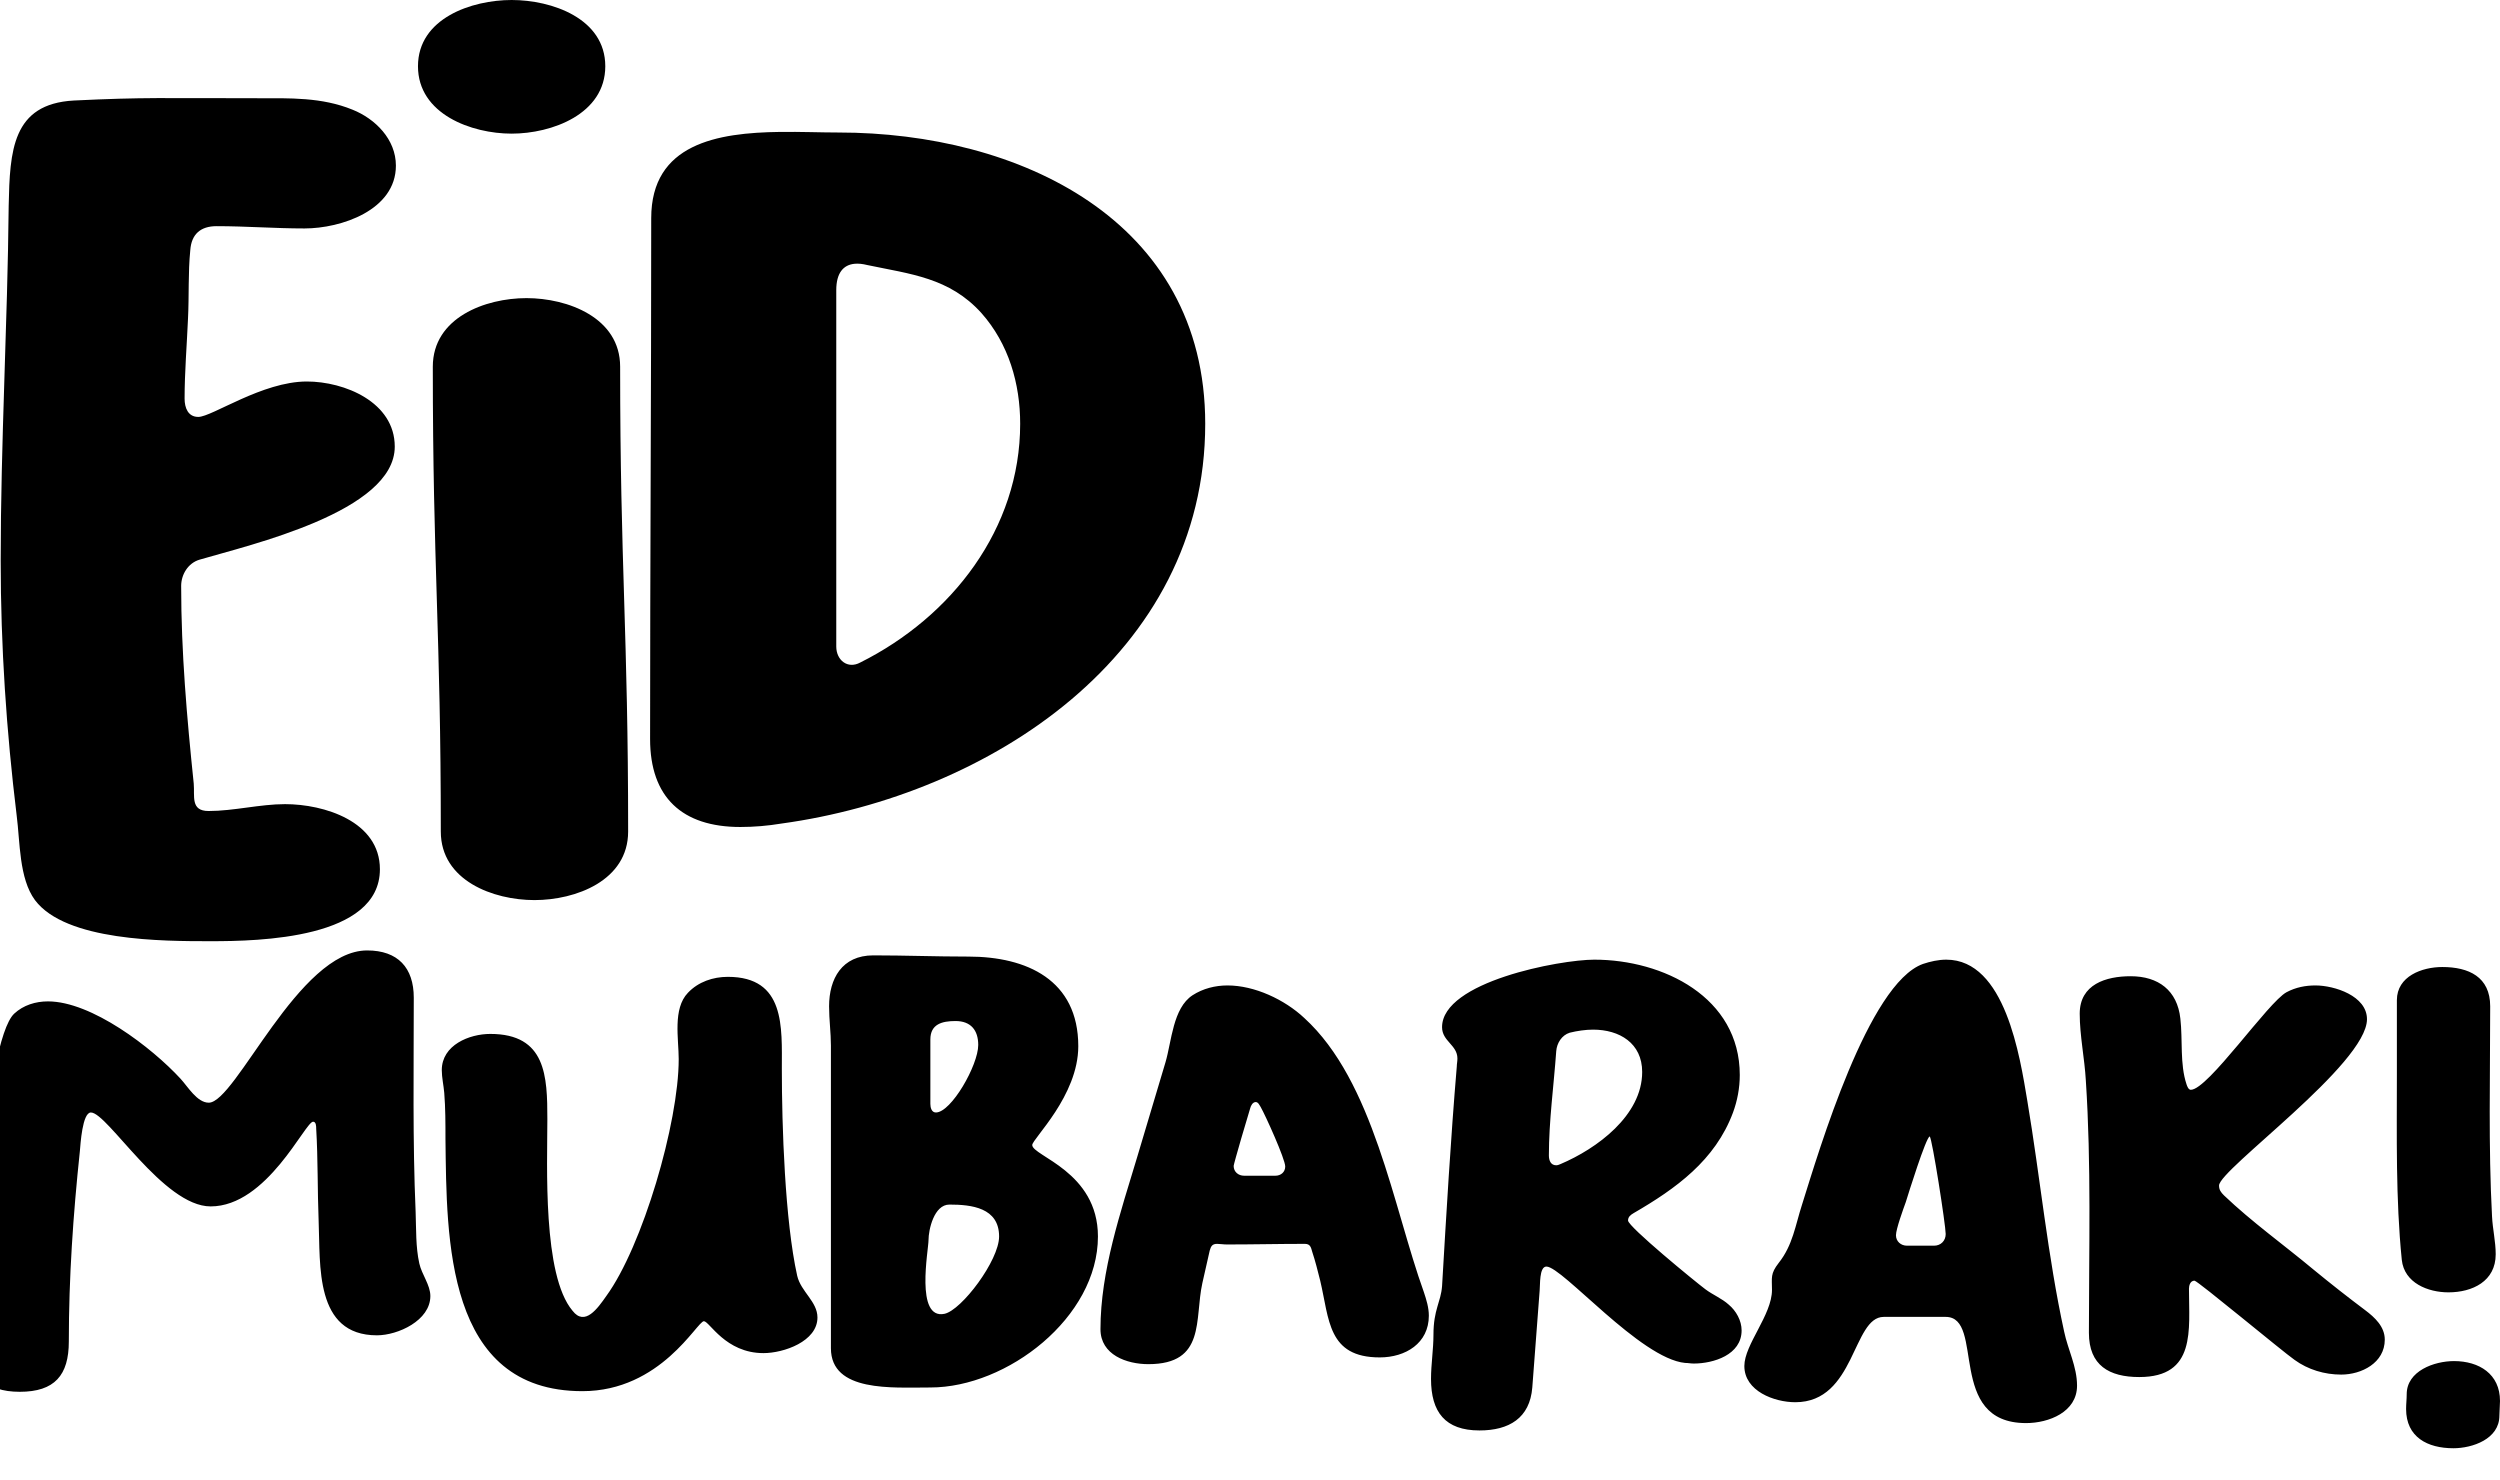
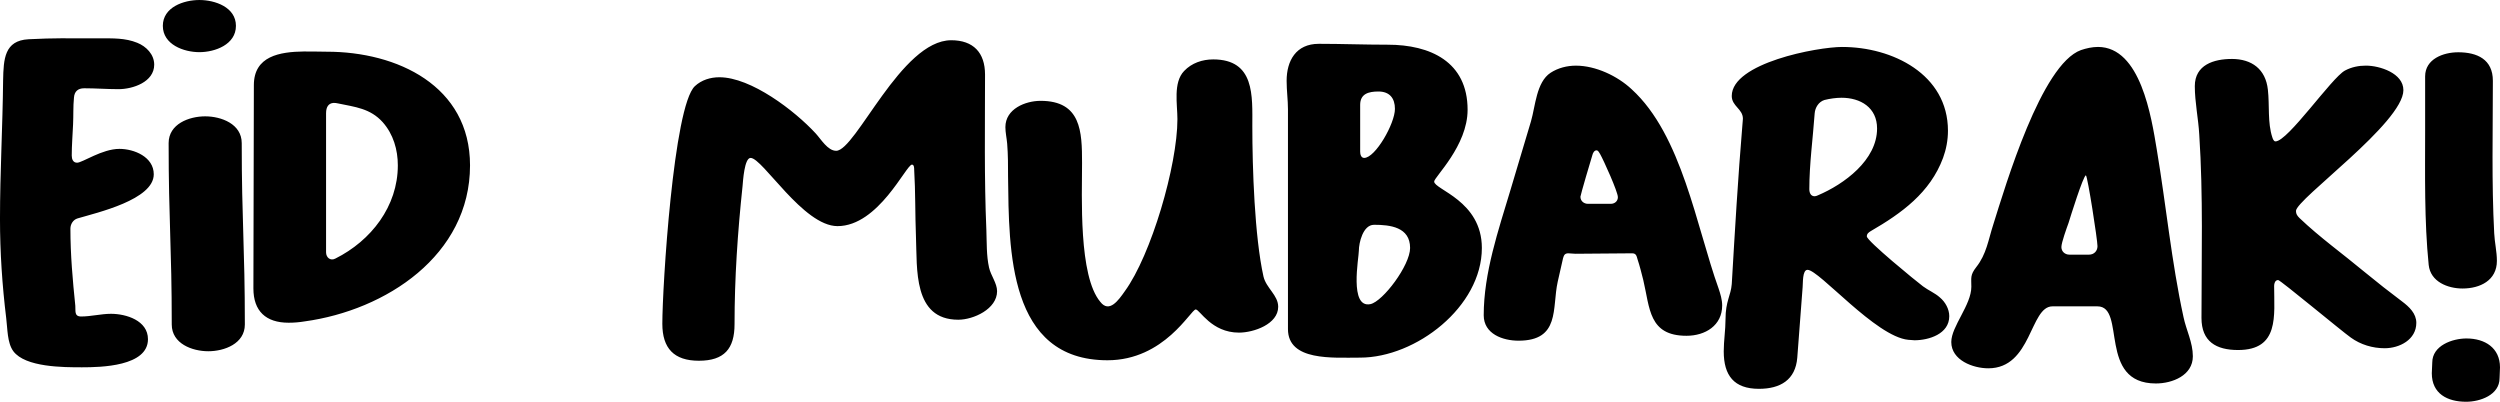
- <svg xmlns="http://www.w3.org/2000/svg" id="svg2" height="35.1mm" width="59.316mm" version="1.1" viewBox="0 0 210.174 124.37">
+ <svg xmlns="http://www.w3.org/2000/svg" id="svg2" height="9.158mm" width="56.987mm" version="1.1" viewBox="0 0 201.922 32.448">
  <defs id="defs19" />
-   <path style="font-style:normal;font-variant:normal;font-weight:normal;font-stretch:normal;font-size:51.604px;line-height:1.25;font-family:sans-serif;-inkscape-font-specification:'sans-serif, Normal';font-variant-ligatures:normal;font-variant-caps:normal;font-variant-numeric:normal;font-feature-settings:normal;text-align:start;letter-spacing:0px;word-spacing:0px;writing-mode:lr-tb;text-anchor:start;fill:#000000;fill-opacity:1;stroke:none;stroke-width:3.44" d="M 45.881 0 C 42.296 0 37.482 1.639 37.482 5.941 C 37.482 10.243 42.296 11.984 45.881 11.984 C 49.466 11.984 54.279 10.243 54.279 5.941 C 54.279 1.639 49.466 2.8912058e-019 45.881 0 z M 14.057 8.797 C 11.79 8.81 9.793 8.86 6.617 9.014 C 1.086 9.321 0.882 13.521 0.779 18.438 C 0.677 29.09 0.062 39.64 0.062 50.293 C 0.062 57.975 0.574 65.555 1.496 73.135 C 1.803 75.491 1.701 78.769 3.135 80.715 C 5.9 84.402 14.606 84.402 18.908 84.402 C 23.21 84.402 34.068 84.197 34.068 77.949 C 34.068 73.647 29.049 72.111 25.566 72.111 C 23.313 72.111 20.957 72.727 18.703 72.727 C 17.064 72.727 17.475 71.394 17.373 70.268 C 16.758 64.327 16.246 58.488 16.246 52.547 C 16.246 51.523 16.86 50.499 17.885 50.191 C 22.392 48.86 35.4 45.889 35.4 40.051 C 35.4 36.056 30.894 34.211 27.514 34.211 C 23.519 34.211 19.01 37.387 17.781 37.387 C 16.859 37.387 16.553 36.567 16.553 35.748 C 16.553 33.392 16.757 30.934 16.859 28.578 C 16.962 26.53 16.86 24.48 17.064 22.432 C 17.167 20.998 17.988 20.281 19.422 20.281 C 22.085 20.281 24.645 20.486 27.309 20.486 C 30.586 20.486 35.502 18.846 35.502 14.852 C 35.502 12.496 33.658 10.653 31.609 9.834 C 28.844 8.707 25.977 8.809 23.109 8.809 C 18.859 8.809 16.323 8.784 14.057 8.797 z M 69.938 11.83 C 64.334 11.902 58.398 12.881 58.398 19.564 C 58.398 35.134 58.297 50.704 58.297 66.273 C 58.297 71.497 61.165 74.16 66.389 74.16 C 67.618 74.16 68.847 74.056 70.076 73.852 C 88.719 71.291 108.078 58.693 108.078 38.002 C 108.078 19.667 91.279 11.883 75.197 11.883 C 73.635 11.883 71.805 11.806 69.938 11.83 z M 76.635 23.654 C 76.971 23.622 77.348 23.661 77.758 23.764 C 81.65 24.583 85.134 24.891 88.002 28.066 C 90.46 30.832 91.484 34.417 91.484 38.002 C 91.484 47.426 85.339 55.313 77.145 59.41 C 76.018 60.025 74.992 59.206 74.992 57.977 L 74.992 26.018 C 74.992 24.481 75.626 23.75 76.635 23.654 z M 47.213 26.734 C 43.525 26.734 38.812 28.476 38.812 32.881 C 38.812 50.806 39.529 56.645 39.529 74.57 C 39.529 78.975 44.242 80.715 47.93 80.715 C 51.617 80.715 56.328 78.975 56.328 74.57 C 56.328 56.645 55.611 50.806 55.611 32.881 C 55.611 28.476 50.9 26.734 47.213 26.734 z M 32.922 85.23 C 26.757 85.23 21.143 98.883 18.721 98.883 C 17.675 98.883 16.85 97.45 16.189 96.734 C 13.602 93.927 8.209 89.799 4.301 89.799 C 3.2 89.799 2.099 90.13 1.273 90.9 C -1.369 93.377 -2.746 115.725 -2.746 120.238 C -2.746 123.266 -1.315 124.809 1.768 124.809 C 4.905 124.809 6.172 123.322 6.172 120.295 C 6.172 114.57 6.557 108.955 7.162 103.23 C 7.217 102.625 7.382 99.762 8.152 99.762 C 9.639 99.762 14.648 108.184 18.887 108.184 C 23.951 108.184 27.363 100.588 28.078 100.588 C 28.353 100.588 28.354 101.028 28.354 101.193 C 28.519 103.946 28.464 106.754 28.574 109.506 C 28.739 113.414 28.188 119.744 33.803 119.744 C 35.674 119.744 38.592 118.422 38.592 116.221 C 38.592 115.23 37.822 114.294 37.602 113.303 C 37.271 111.817 37.327 110.221 37.271 108.68 C 36.996 102.295 37.105 95.854 37.105 89.469 C 37.105 86.772 35.674 85.23 32.922 85.23 z M 78.311 85.672 C 75.503 85.672 74.348 87.763 74.348 90.24 C 74.348 91.451 74.512 92.608 74.512 93.764 L 74.512 120.9 C 74.512 124.864 80.017 124.422 83.43 124.422 C 90.31 124.422 98.457 118.147 98.457 110.881 C 98.457 105.046 92.566 103.67 92.566 102.68 C 92.566 102.129 96.695 98.277 96.695 93.818 C 96.695 87.874 92.071 85.781 86.842 85.781 C 83.924 85.781 81.173 85.672 78.311 85.672 z M 142.967 86.057 C 139.884 86.057 129.316 88.038 129.316 92.111 C 129.316 93.377 130.693 93.707 130.693 94.918 C 130.693 95.193 130.637 95.415 130.637 95.635 C 130.086 102.185 129.702 108.79 129.316 115.34 C 129.206 116.771 128.545 117.433 128.545 119.689 C 128.545 121.011 128.326 122.331 128.326 123.652 C 128.326 126.625 129.591 128.275 132.674 128.275 C 135.316 128.275 137.188 127.174 137.408 124.422 L 138.068 115.725 C 138.123 115.284 138.013 113.578 138.674 113.578 C 140.105 113.578 147.095 121.835 151.113 122.221 C 151.388 122.221 151.61 122.275 151.885 122.275 C 153.646 122.275 156.178 121.504 156.178 119.303 C 156.178 118.422 155.682 117.543 155.021 116.992 C 154.416 116.442 153.59 116.111 152.93 115.615 C 152.049 114.955 145.994 110.002 145.994 109.451 C 145.994 109.121 146.215 108.954 146.49 108.789 C 150.288 106.587 153.812 104.055 155.408 99.762 C 155.794 98.716 156.014 97.56 156.014 96.404 C 156.014 89.414 149.132 86.057 142.967 86.057 z M 174.533 86.057 C 173.818 86.057 173.102 86.221 172.441 86.441 C 167.542 88.203 163.139 103.121 161.598 108.02 C 160.992 109.891 160.774 111.652 159.508 113.248 C 158.737 114.239 158.902 114.569 158.902 115.67 C 158.902 117.927 156.424 120.57 156.424 122.496 C 156.424 124.753 159.121 125.744 160.992 125.744 C 166.387 125.744 166.113 118.092 168.92 118.092 L 174.479 118.092 C 178.056 118.092 174.479 127.615 181.689 127.615 C 183.726 127.615 186.258 126.625 186.258 124.258 C 186.258 122.551 185.432 121.01 185.102 119.414 C 183.615 112.589 182.955 105.597 181.799 98.717 C 181.138 94.754 179.817 86.057 174.533 86.057 z M 219.012 86.717 C 217.195 86.717 214.939 87.543 214.939 89.689 L 214.939 96.35 C 214.939 101.854 214.828 107.523 215.379 112.973 C 215.599 115.064 217.746 115.891 219.562 115.891 C 221.709 115.891 223.801 114.9 223.801 112.479 C 223.801 111.323 223.526 110.22 223.471 109.064 C 223.14 102.789 223.307 96.515 223.307 90.24 C 223.307 87.598 221.379 86.717 219.012 86.717 z M 191.066 87.543 C 188.865 87.543 186.498 88.258 186.498 90.9 C 186.498 92.882 186.937 94.919 187.047 96.9 C 187.542 104.441 187.322 111.982 187.322 119.523 C 187.322 122.441 189.139 123.486 191.836 123.486 C 196.955 123.486 196.295 119.249 196.295 115.561 C 196.295 115.285 196.406 114.844 196.791 114.844 C 197.066 114.844 204.661 121.175 205.762 121.945 C 206.973 122.826 208.459 123.266 209.945 123.266 C 211.762 123.266 213.854 122.221 213.854 120.129 C 213.854 118.973 212.972 118.147 212.092 117.486 C 210.551 116.33 209.01 115.12 207.469 113.854 C 204.827 111.652 201.909 109.56 199.432 107.193 C 199.156 106.918 198.992 106.698 198.992 106.312 C 198.992 104.881 212.258 95.415 212.258 91.396 C 212.258 89.305 209.341 88.369 207.635 88.369 C 206.754 88.369 205.873 88.534 205.047 88.975 C 203.396 89.855 198.002 97.727 196.461 97.727 C 196.241 97.727 196.129 97.396 196.074 97.23 C 195.469 95.414 195.744 93.266 195.523 91.34 C 195.248 88.808 193.543 87.543 191.066 87.543 z M 65.268 87.598 C 63.947 87.598 62.625 88.039 61.689 89.029 C 60.313 90.46 60.863 93.158 60.863 94.975 C 60.863 100.699 57.617 111.762 54.369 116.221 C 53.599 117.322 52.443 118.972 51.342 117.541 C 48.645 114.348 49.084 104.496 49.084 100.367 C 49.084 96.514 48.974 92.717 43.965 92.717 C 42.093 92.717 39.617 93.708 39.617 95.965 C 39.617 96.625 39.783 97.341 39.838 98.002 C 39.948 99.378 39.947 100.753 39.947 102.129 C 40.057 111.101 39.948 124.752 52.223 124.752 C 59.268 124.752 62.516 118.479 63.121 118.479 C 63.616 118.479 65.048 121.34 68.461 121.34 C 70.277 121.34 73.305 120.293 73.305 118.146 C 73.305 116.715 71.819 115.835 71.488 114.404 C 70.387 109.45 70.111 100.973 70.111 95.854 C 70.111 92.111 70.442 87.598 65.268 87.598 z M 110.078 88.369 C 108.977 88.369 107.875 88.645 106.939 89.25 C 105.178 90.406 105.068 93.377 104.518 95.248 C 103.692 98.055 102.812 100.919 101.986 103.727 C 100.5 108.681 98.684 113.964 98.684 119.193 C 98.684 121.505 101.05 122.33 102.977 122.33 C 108.151 122.33 107.105 118.312 107.82 115.064 C 108.04 114.074 108.26 113.139 108.48 112.148 C 108.591 111.763 108.7 111.543 109.141 111.543 C 109.416 111.543 109.691 111.598 110.021 111.598 C 112.333 111.598 114.702 111.543 117.014 111.543 C 117.509 111.543 117.564 111.873 117.674 112.258 C 117.949 113.083 118.168 113.963 118.389 114.844 C 119.214 118.312 119.05 121.725 123.729 121.725 C 126.04 121.725 128.131 120.459 128.131 117.982 C 128.131 117.267 127.912 116.551 127.691 115.891 C 124.939 108.239 123.177 96.955 116.957 91.285 C 115.196 89.634 112.5 88.369 110.078 88.369 z M 85.686 91.561 C 87.062 91.561 87.723 92.386 87.723 93.707 C 87.723 95.523 85.3 99.762 83.924 99.762 C 83.539 99.762 83.43 99.322 83.43 98.992 L 83.43 93.213 C 83.43 91.837 84.475 91.561 85.686 91.561 z M 142.857 92.332 C 145.224 92.332 147.262 93.542 147.262 96.129 C 147.262 100.037 143.187 103.011 139.939 104.387 C 139.829 104.442 139.665 104.496 139.555 104.496 C 139.059 104.496 138.895 104.056 138.895 103.615 C 138.895 100.533 139.335 97.34 139.555 94.258 C 139.61 93.542 140.05 92.828 140.766 92.607 C 141.426 92.442 142.197 92.332 142.857 92.332 z M 112.609 98.826 C 112.83 98.826 112.939 99.102 113.049 99.268 C 113.489 100.038 115.252 103.945 115.252 104.605 C 115.252 105.101 114.866 105.432 114.371 105.432 L 111.562 105.432 C 111.067 105.432 110.627 105.101 110.627 104.551 C 110.627 104.386 111.948 99.872 112.113 99.377 C 112.168 99.157 112.334 98.826 112.609 98.826 z M 173.047 101.91 C 173.267 102.075 174.479 109.891 174.479 110.662 C 174.479 111.268 174.039 111.707 173.434 111.707 L 171.012 111.707 C 170.461 111.707 170.02 111.322 170.02 110.771 C 170.02 110.221 170.68 108.404 170.9 107.799 C 171.121 107.083 172.717 101.965 173.047 101.91 z M 85.135 108.02 C 87.116 108.02 89.594 108.294 89.594 110.881 C 89.594 113.028 86.237 117.486 84.695 117.816 C 82.053 118.367 83.264 112.092 83.264 111.211 C 83.264 110.275 83.759 108.02 85.135 108.02 z M 220.059 122.055 C 218.297 122.055 215.82 122.936 215.82 125.027 C 215.82 125.468 215.766 125.909 215.766 126.35 C 215.766 128.882 217.692 129.871 220.004 129.871 C 221.71 129.871 224.131 129.047 224.131 126.955 L 224.186 125.633 C 224.186 123.211 222.315 122.055 220.059 122.055 z " transform="matrix(0.9374997,0,0,0.9374997,-4.3587209e-4,0)" id="text833" />
+   <path style="font-style:normal;font-variant:normal;font-weight:normal;font-stretch:normal;font-size:50.471px;line-height:1.25;font-family:sans-serif;-inkscape-font-specification:'sans-serif, Normal';font-variant-ligatures:normal;font-variant-caps:normal;font-variant-numeric:normal;font-feature-settings:normal;text-align:start;letter-spacing:0px;word-spacing:0px;writing-mode:lr-tb;text-anchor:start;fill:#000000;fill-opacity:1;stroke:none;stroke-width:2.25" d="m 16.104,0 c -1.26,0 -2.952,0.576 -2.952,2.088 0,1.512 1.692,2.124 2.952,2.124 1.26,0 2.952,-0.612 2.952,-2.124 C 19.056,0.576 17.364,0 16.104,0 Z M 4.918,3.092 c -0.797,0.004 -1.499,0.023 -2.615,0.077 -1.944,0.108 -2.016,1.584 -2.052,3.312 -0.036,3.744 -0.252,7.452 -0.252,11.196 0,2.7 0.18,5.365 0.504,8.029 0.108,0.828 0.072,1.98 0.576,2.664 0.972,1.296 4.032,1.296 5.544,1.296 1.512,0 5.328,-0.073 5.328,-2.269 0,-1.512 -1.764,-2.052 -2.988,-2.052 -0.792,0 -1.62,0.217 -2.412,0.217 -0.576,0 -0.432,-0.469 -0.468,-0.865 -0.216,-2.088 -0.396,-4.141 -0.396,-6.229 0,-0.36 0.216,-0.72 0.576,-0.828 1.584,-0.468 6.156,-1.511 6.156,-3.563 0,-1.404 -1.584,-2.053 -2.772,-2.053 -1.404,0 -2.989,1.117 -3.421,1.117 -0.324,0 -0.431,-0.288 -0.431,-0.576 0,-0.828 0.071,-1.693 0.107,-2.521 0.036,-0.72 -1.67e-4,-1.439 0.072,-2.159 0.036,-0.504 0.324,-0.756 0.828,-0.756 0.936,0 1.837,0.072 2.773,0.072 1.152,0 2.88,-0.576 2.88,-1.98 0,-0.828 -0.647,-1.477 -1.368,-1.765 C 10.116,3.06 9.108,3.097 8.1,3.097 c -1.494,0 -2.385,-0.01 -3.182,-0.005 z M 76.825,3.25 c -4.032,0 -7.704,8.929 -9.288,8.929 -0.684,0 -1.224,-0.936 -1.656,-1.404 -1.692,-1.836 -5.22,-4.536 -7.777,-4.536 -0.72,0 -1.44,0.216 -1.98,0.72 -1.728,1.62 -2.628,16.237 -2.628,19.189 0,1.98 0.936,2.988 2.952,2.988 2.052,0 2.88,-0.972 2.88,-2.952 0,-3.744 0.252,-7.417 0.648,-11.161 0.036,-0.396 0.145,-2.269 0.649,-2.269 0.972,0 4.248,5.509 7.02,5.509 3.312,0 5.544,-4.968 6.012,-4.968 0.18,0 0.18,0.288 0.18,0.396 0.108,1.8 0.072,3.636 0.144,5.436 0.108,2.556 -0.253,6.696 3.419,6.696 1.224,0 3.133,-0.864 3.133,-2.304 0,-0.648 -0.505,-1.26 -0.649,-1.908 -0.216,-0.972 -0.18,-2.016 -0.216,-3.024 -0.18,-4.176 -0.108,-8.389 -0.108,-12.565 0,-1.764 -0.936,-2.773 -2.736,-2.773 z m 29.687,0.289 c -1.836,0 -2.593,1.368 -2.593,2.988 0,0.792 0.108,1.548 0.108,2.304 v 17.749 c 0,2.592 3.6,2.304 5.832,2.304 4.5,0 9.829,-4.105 9.829,-8.857 0,-3.816 -3.852,-4.716 -3.852,-5.364 0,-0.36 2.7,-2.88 2.7,-5.797 0,-3.888 -3.024,-5.256 -6.444,-5.256 -1.908,0 -3.708,-0.072 -5.58,-0.072 z m 42.289,0.252 c -2.016,0 -8.929,1.296 -8.929,3.96 0,0.828 0.9,1.044 0.9,1.836 0,0.18 -0.037,0.324 -0.037,0.468 -0.36,4.284 -0.611,8.605 -0.863,12.889 -0.072,0.936 -0.504,1.367 -0.504,2.843 0,0.864 -0.144,1.729 -0.144,2.593 0,1.944 0.827,3.024 2.843,3.024 1.728,0 2.953,-0.719 3.097,-2.519 l 0.432,-5.688 c 0.036,-0.288 -0.036,-1.404 0.396,-1.404 0.936,0 5.508,5.4 8.136,5.652 0.18,0 0.324,0.037 0.504,0.037 1.152,0 2.808,-0.505 2.808,-1.945 0,-0.576 -0.324,-1.151 -0.756,-1.511 -0.396,-0.36 -0.935,-0.576 -1.367,-0.9 -0.576,-0.432 -4.536,-3.672 -4.536,-4.032 0,-0.216 0.144,-0.324 0.324,-0.432 2.484,-1.44 4.788,-3.097 5.832,-5.905 0.252,-0.684 0.397,-1.44 0.397,-2.196 0,-4.572 -4.501,-6.768 -8.533,-6.768 z m 20.646,0 c -0.468,0 -0.935,0.108 -1.367,0.252 -3.204,1.152 -6.084,10.908 -7.092,14.113 -0.396,1.224 -0.541,2.375 -1.369,3.419 -0.504,0.648 -0.396,0.864 -0.396,1.584 0,1.476 -1.62,3.204 -1.62,4.464 0,1.476 1.763,2.124 2.987,2.124 3.528,0 3.349,-5.004 5.185,-5.004 h 3.636 c 2.34,0 1.4e-4,6.229 4.716,6.229 1.332,0 2.987,-0.649 2.987,-2.197 0,-1.116 -0.539,-2.123 -0.755,-3.167 -0.972,-4.464 -1.404,-9.036 -2.16,-13.537 C 173.768,9.479 172.903,3.79 169.447,3.79 Z M 24.558,4.157 c -1.969,0.025 -4.054,0.37 -4.054,2.719 0,5.472 -0.037,10.944 -0.037,16.417 0,1.836 1.009,2.772 2.845,2.772 0.432,0 0.864,-0.035 1.296,-0.107 6.552,-0.9 13.356,-5.329 13.356,-12.601 0,-6.444 -5.904,-9.181 -11.557,-9.181 -0.549,0 -1.193,-0.027 -1.849,-0.018 z m 173.98,0.065 c -1.188,0 -2.663,0.539 -2.663,1.943 v 4.356 c 0,3.6 -0.073,7.309 0.287,10.873 0.144,1.368 1.548,1.908 2.736,1.908 1.404,0 2.773,-0.648 2.773,-2.232 0,-0.756 -0.181,-1.476 -0.217,-2.232 -0.216,-4.104 -0.108,-8.209 -0.108,-12.313 0,-1.728 -1.26,-2.304 -2.808,-2.304 z m -18.278,0.539 c -1.44,0 -2.988,0.467 -2.988,2.196 0,1.296 0.288,2.629 0.36,3.925 0.324,4.932 0.179,9.865 0.179,14.797 0,1.908 1.189,2.591 2.953,2.591 3.348,0 2.915,-2.772 2.915,-5.184 0,-0.18 0.072,-0.468 0.324,-0.468 0.18,0 5.148,4.141 5.868,4.645 0.792,0.576 1.764,0.863 2.736,0.863 1.188,0 2.556,-0.684 2.556,-2.052 0,-0.756 -0.576,-1.296 -1.152,-1.728 -1.008,-0.756 -2.016,-1.548 -3.024,-2.376 -1.728,-1.44 -3.636,-2.809 -5.256,-4.357 -0.18,-0.18 -0.289,-0.324 -0.289,-0.576 0,-0.936 8.677,-7.129 8.677,-9.757 0,-1.368 -1.908,-1.98 -3.024,-1.98 -0.576,0 -1.153,0.109 -1.693,0.397 -1.08,0.576 -4.608,5.723 -5.616,5.723 -0.144,0 -0.216,-0.216 -0.252,-0.324 -0.396,-1.188 -0.216,-2.592 -0.36,-3.852 -0.18,-1.656 -1.295,-2.484 -2.915,-2.484 z m -82.279,0.037 c -0.864,0 -1.729,0.287 -2.341,0.935 -0.9,0.936 -0.541,2.7 -0.541,3.888 0,3.744 -2.123,10.981 -4.247,13.897 -0.504,0.72 -1.26,1.799 -1.98,0.863 -1.764,-2.088 -1.476,-8.532 -1.476,-11.233 0,-2.52 -0.073,-5.004 -3.349,-5.004 -1.224,0 -2.843,0.648 -2.843,2.124 0,0.432 0.108,0.9 0.144,1.332 0.072,0.9 0.072,1.8 0.072,2.7 0.072,5.868 2.5e-4,14.797 8.029,14.797 4.608,0 6.733,-4.104 7.129,-4.104 0.324,0 1.259,1.872 3.491,1.872 1.188,0 3.169,-0.683 3.169,-2.087 0,-0.936 -0.973,-1.513 -1.189,-2.449 -0.72,-3.24 -0.9,-8.784 -0.9,-12.133 0,-2.448 0.217,-5.399 -3.167,-5.399 z M 127.29,5.302 c -0.72,0 -1.441,0.18 -2.053,0.576 -1.152,0.756 -1.223,2.701 -1.583,3.925 -0.54,1.836 -1.116,3.708 -1.656,5.544 -0.972,3.24 -2.16,6.696 -2.16,10.116 0,1.512 1.548,2.053 2.808,2.053 3.384,0 2.699,-2.629 3.167,-4.753 0.144,-0.648 0.288,-1.26 0.432,-1.908 0.072,-0.252 0.144,-0.396 0.432,-0.396 0.18,0 0.36,0.037 0.576,0.037 1.512,0 3.061,-0.037 4.573,-0.037 0.324,0 0.359,0.216 0.431,0.468 0.18,0.54 0.325,1.117 0.469,1.693 0.54,2.268 0.431,4.5 3.491,4.5 1.512,0 2.881,-0.828 2.881,-2.448 0,-0.468 -0.145,-0.935 -0.289,-1.368 -1.8,-5.004 -2.952,-12.386 -7.02,-16.094 C 130.637,6.13 128.874,5.302 127.29,5.302 Z M 111.335,7.39 c 0.9,0 1.332,0.54 1.332,1.404 0,1.188 -1.584,3.96 -2.484,3.96 -0.252,0 -0.324,-0.288 -0.324,-0.504 V 8.47 c 0,-0.9 0.684,-1.08 1.476,-1.08 z m 37.394,0.504 c 1.548,0 2.88,0.792 2.88,2.484 0,2.556 -2.664,4.501 -4.788,5.401 -0.072,0.036 -0.18,0.072 -0.252,0.072 -0.324,0 -0.432,-0.288 -0.432,-0.576 0,-2.016 0.288,-4.104 0.432,-6.12 0.036,-0.468 0.323,-0.936 0.791,-1.08 0.432,-0.108 0.937,-0.18 1.369,-0.18 z M 26.913,8.315 c 0.118,-0.011 0.25,0.002 0.394,0.038 1.368,0.288 2.593,0.396 3.601,1.512 0.864,0.972 1.224,2.231 1.224,3.491 0,3.312 -2.16,6.084 -5.04,7.525 -0.396,0.216 -0.756,-0.072 -0.756,-0.504 V 9.144 c 0,-0.54 0.223,-0.796 0.577,-0.829 z M 16.572,9.396 c -1.296,0 -2.952,0.612 -2.952,2.16 0,6.3 0.252,8.353 0.252,14.653 0,1.548 1.656,2.16 2.952,2.16 1.296,0 2.952,-0.612 2.952,-2.16 0,-6.3 -0.252,-8.353 -0.252,-14.653 0,-1.548 -1.656,-2.16 -2.952,-2.16 z m 112.374,2.747 c 0.144,0 0.215,0.179 0.287,0.287 0.288,0.504 1.441,3.061 1.441,3.493 0,0.324 -0.252,0.539 -0.576,0.539 h -1.836 c -0.324,0 -0.613,-0.216 -0.613,-0.576 0,-0.108 0.864,-3.06 0.972,-3.384 0.036,-0.144 0.145,-0.359 0.325,-0.359 z m 39.53,2.015 c 0.144,0.108 0.936,5.221 0.936,5.725 0,0.396 -0.288,0.684 -0.684,0.684 h -1.584 c -0.36,0 -0.648,-0.253 -0.648,-0.613 0,-0.36 0.432,-1.547 0.576,-1.944 0.144,-0.468 1.188,-3.817 1.404,-3.853 z m -57.499,3.997 c 1.296,0 2.915,0.18 2.915,1.872 0,1.404 -2.196,4.32 -3.204,4.536 -1.728,0.36 -0.935,-3.743 -0.935,-4.319 0,-0.612 0.324,-2.088 1.224,-2.088 z m 88.246,9.181 c -1.152,0 -2.772,0.575 -2.772,1.944 0,0.288 -0.037,0.577 -0.037,0.865 0,1.656 1.261,2.304 2.773,2.304 1.116,0 2.7,-0.54 2.7,-1.908 l 0.035,-0.865 c 0,-1.584 -1.224,-2.339 -2.7,-2.339 z" id="text833" />
</svg>
